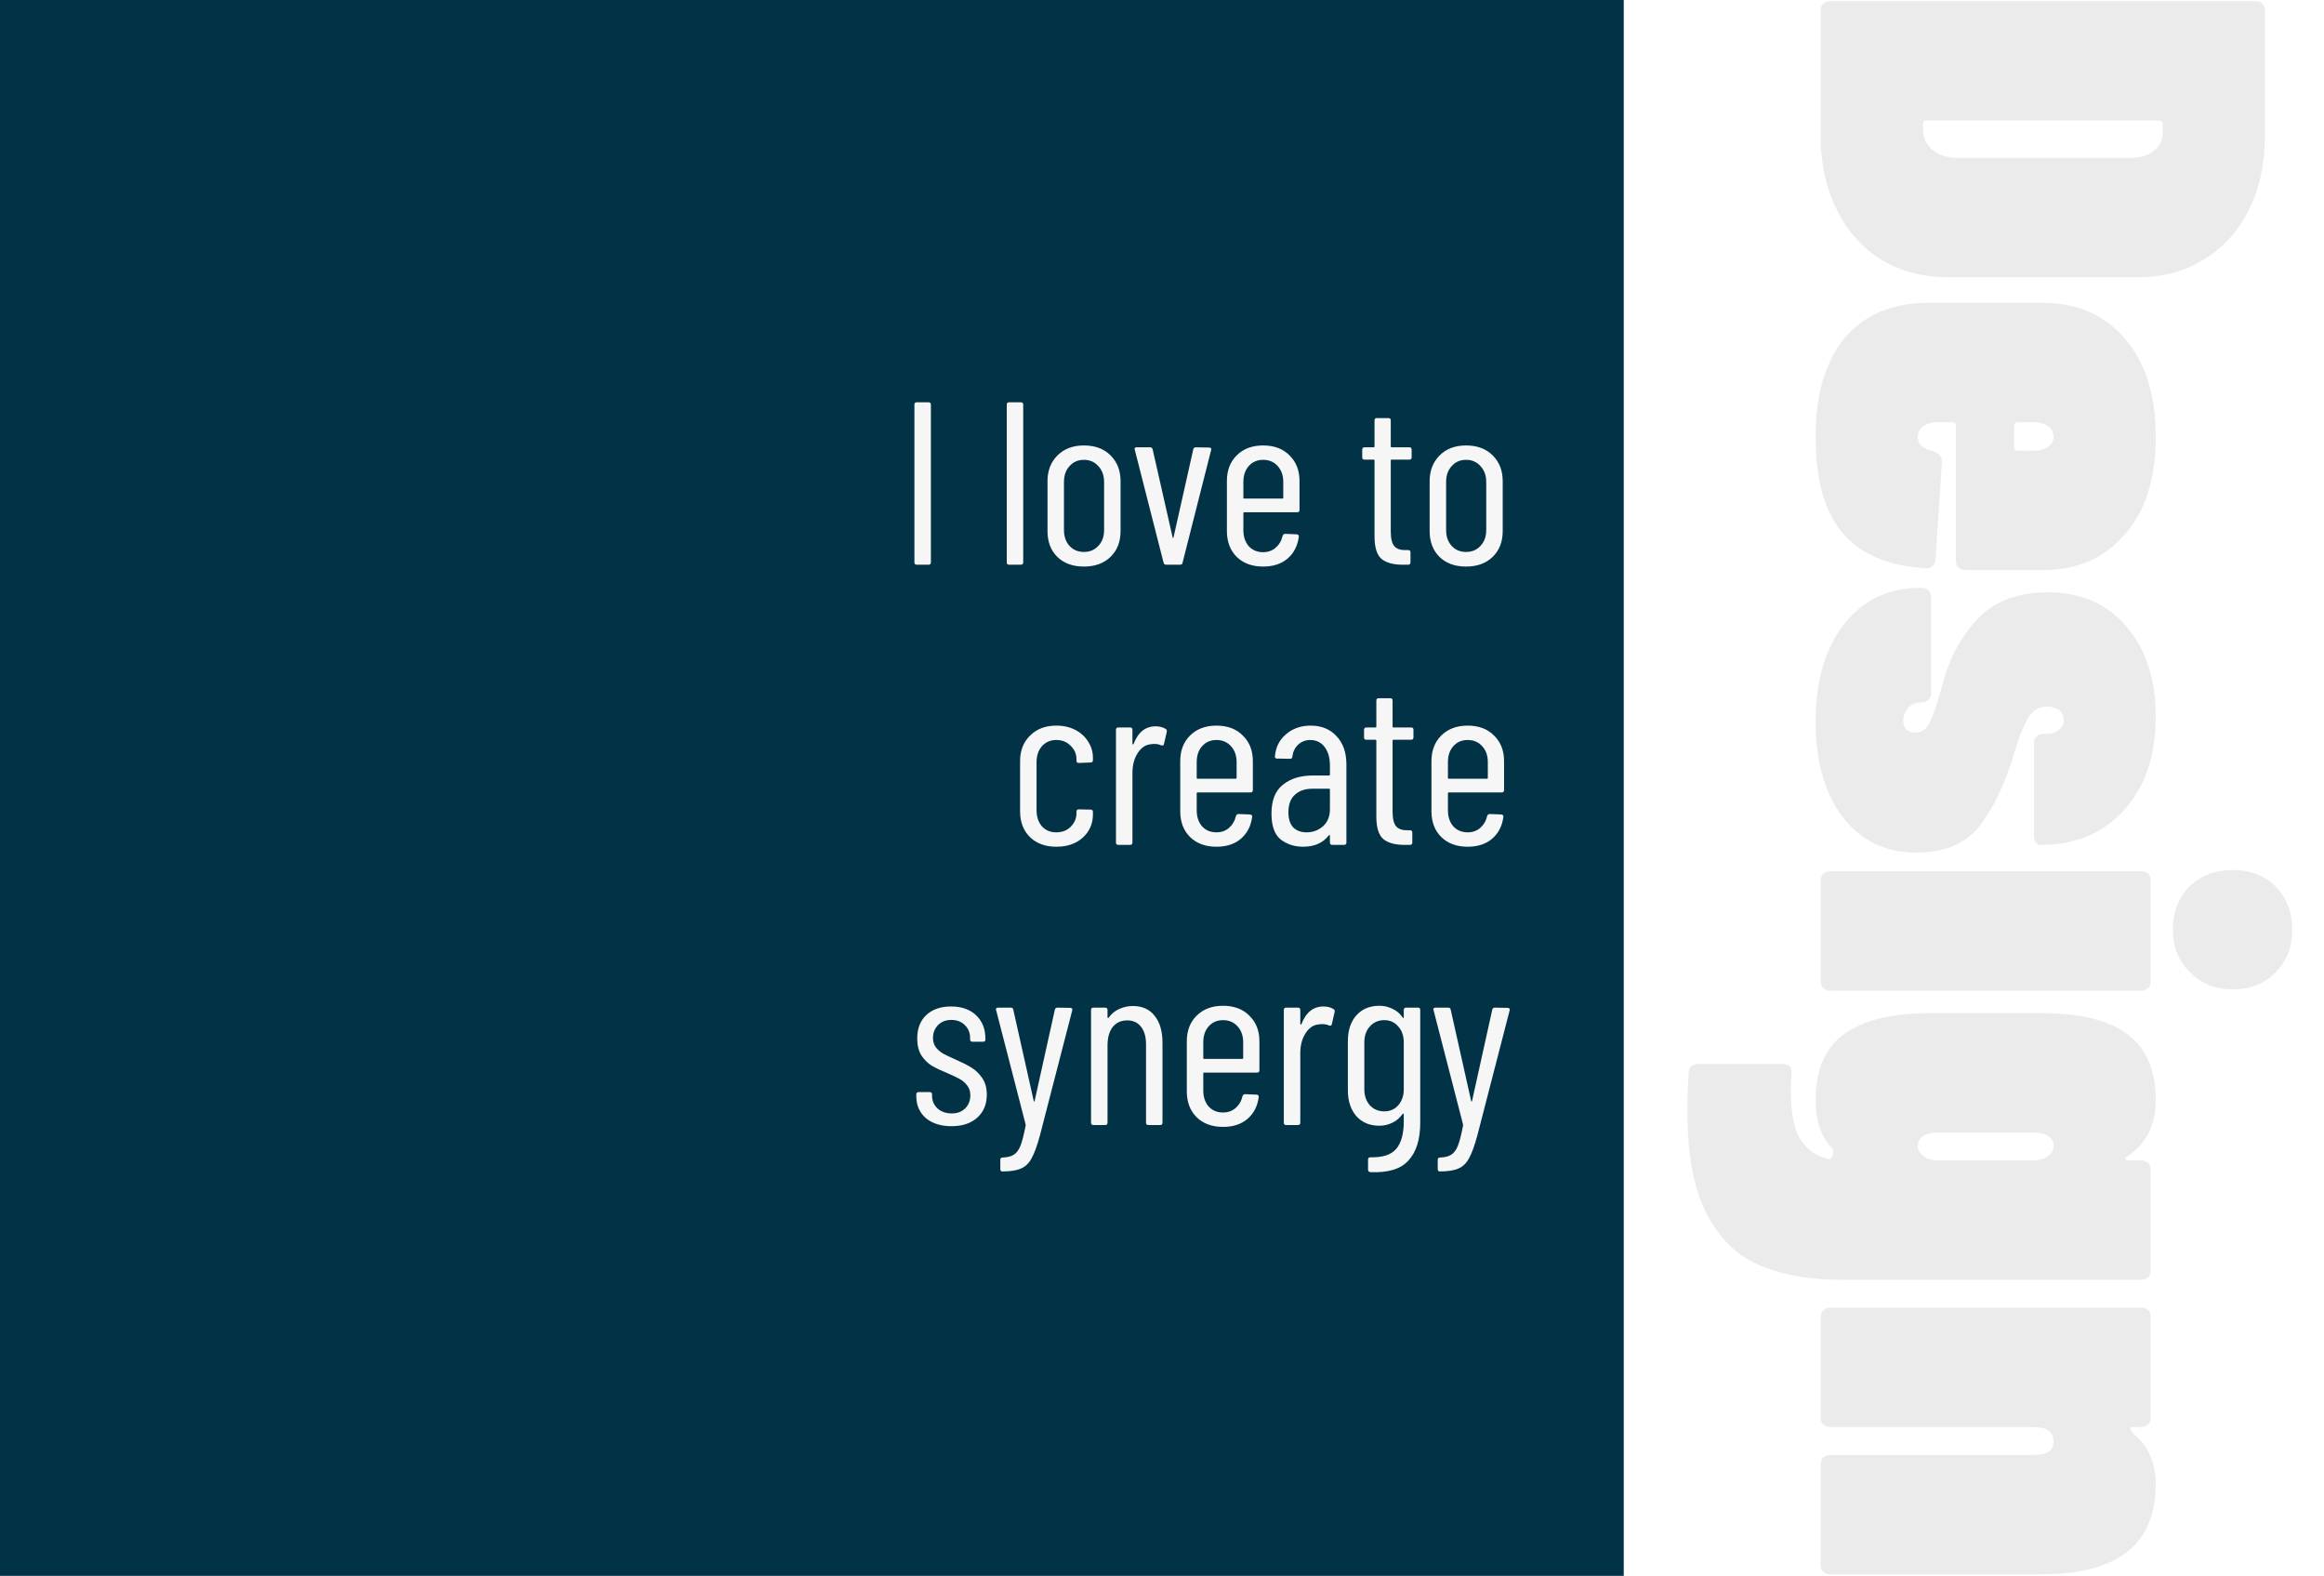
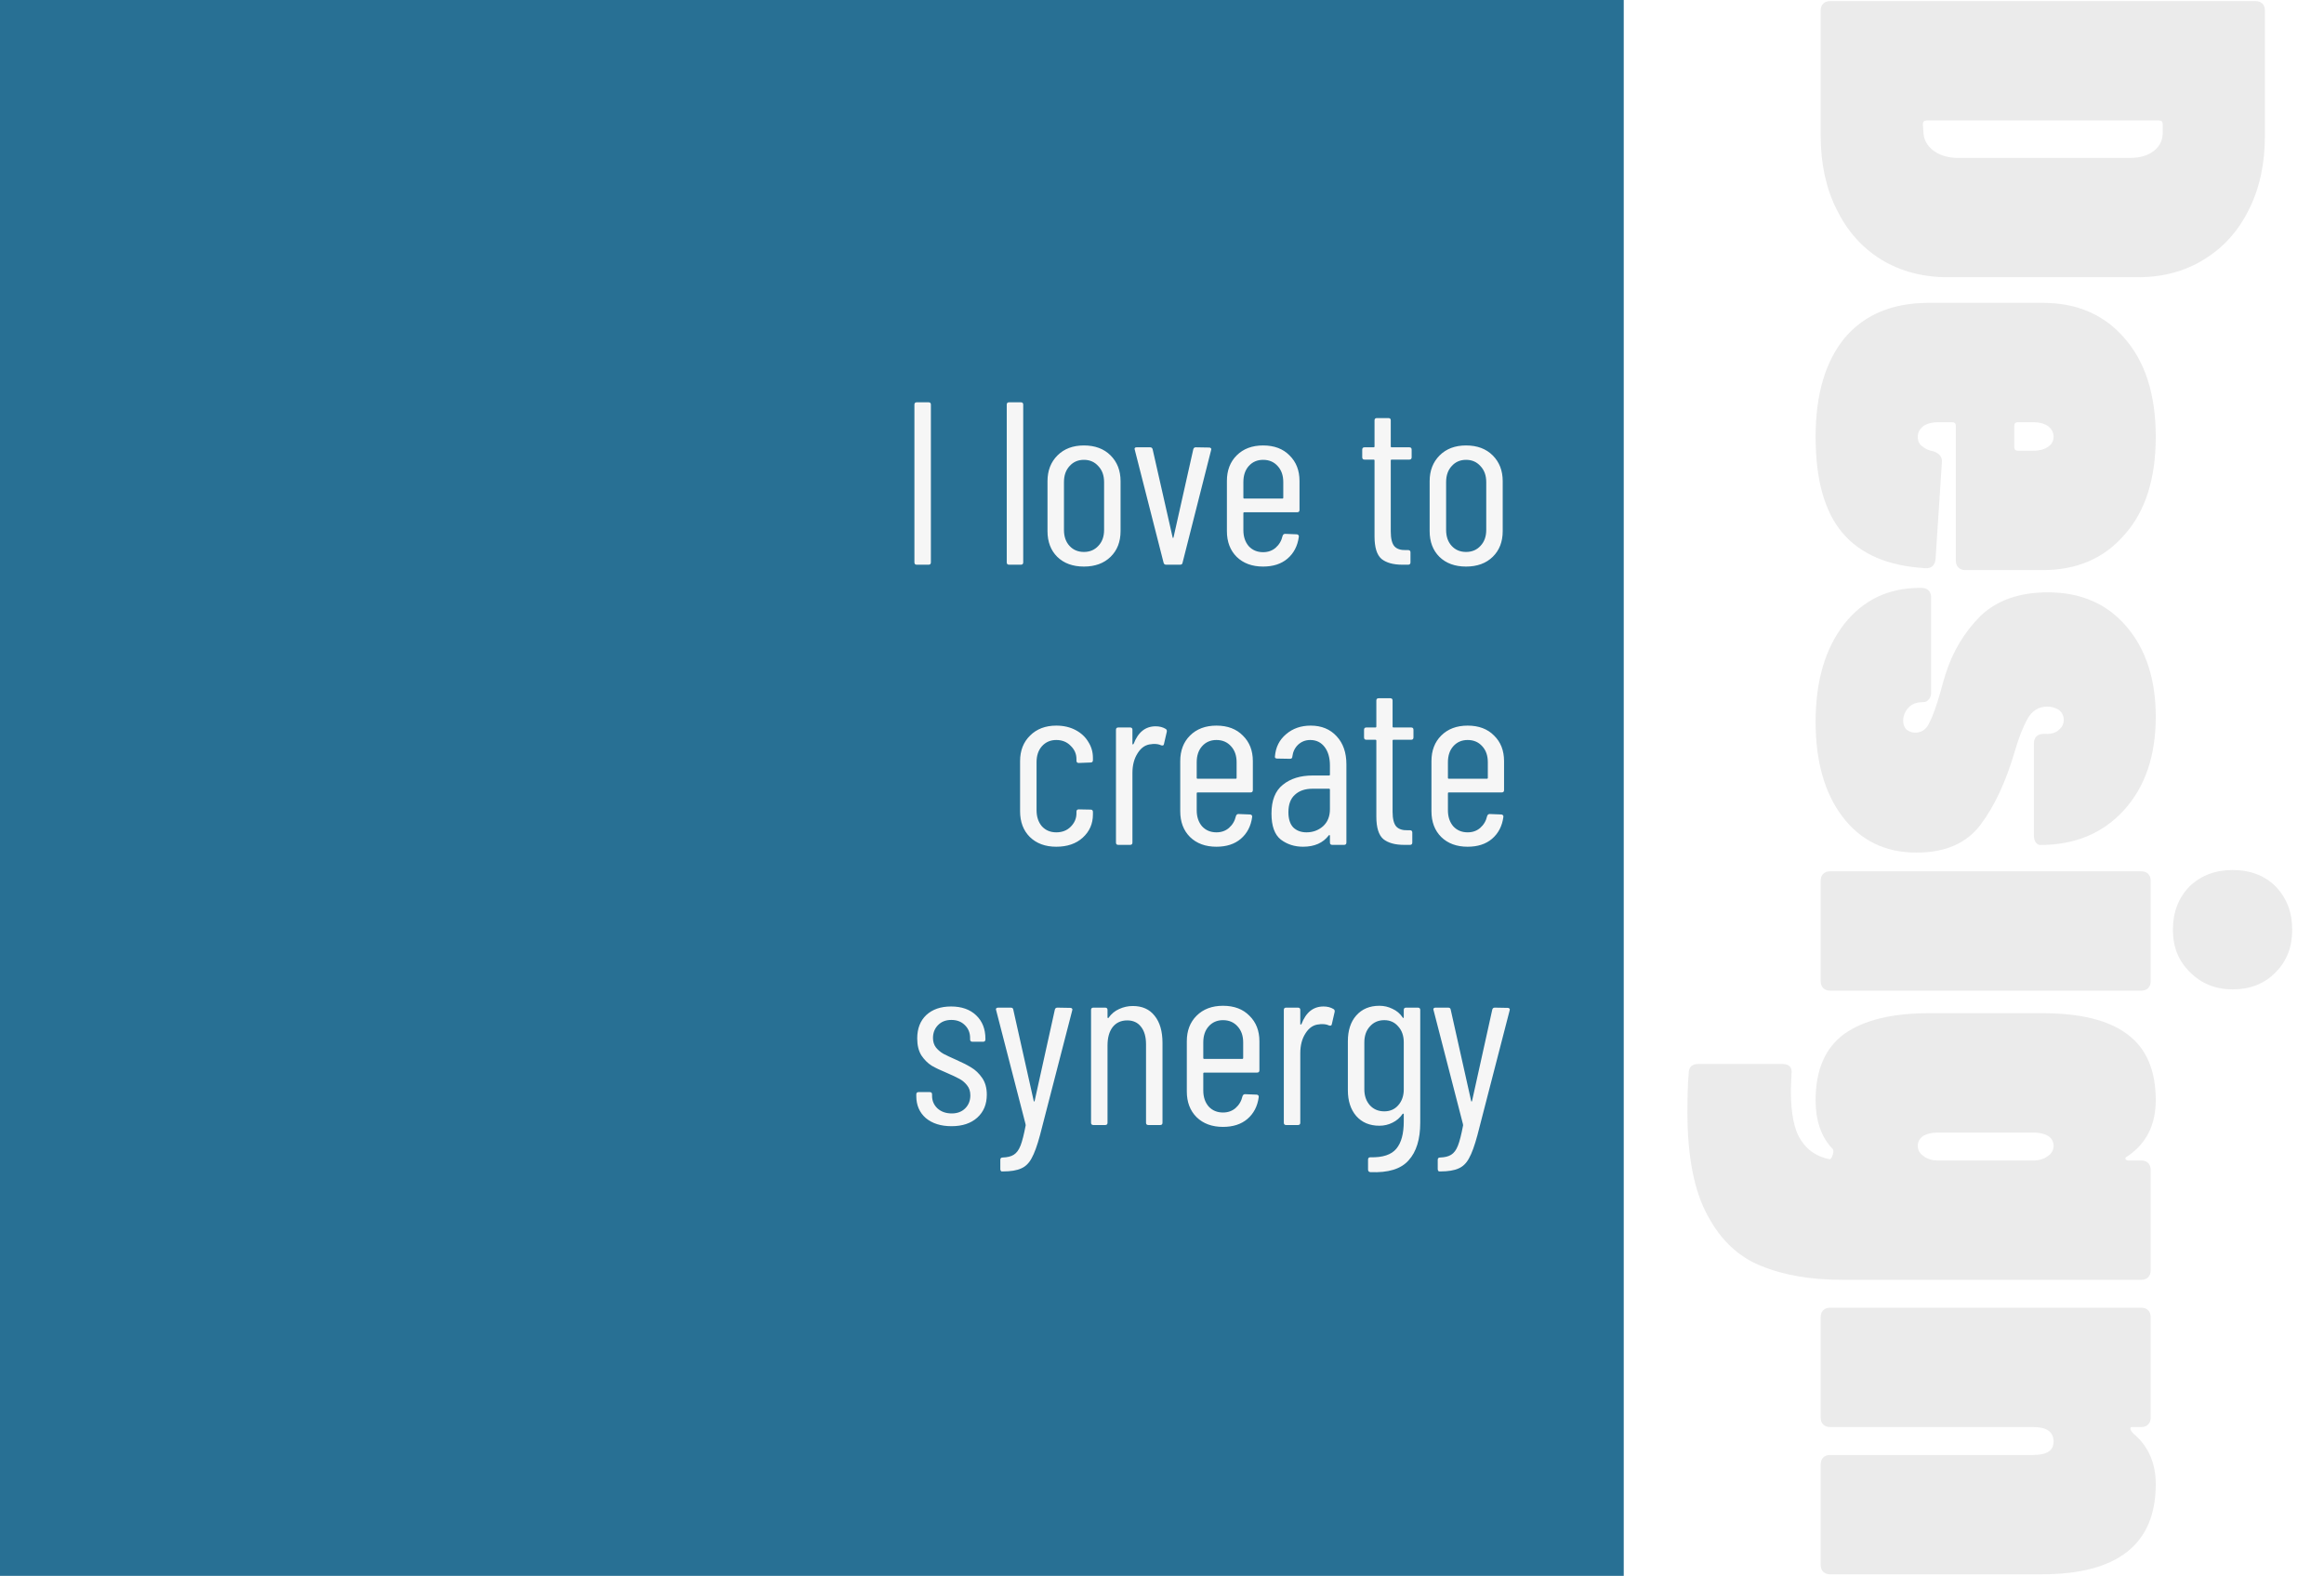
<svg xmlns="http://www.w3.org/2000/svg" width="531" height="360" viewBox="0 0 531 360" fill="none">
  <mask id="mask0" mask-type="alpha" maskUnits="userSpaceOnUse" x="0" y="0" width="531" height="360">
    <rect width="531" height="360" fill="#C4C4C4" />
  </mask>
  <g mask="url(#mask0)">
-     <rect width="371" height="360" fill="#023246" />
+     <rect width="371" height="360" fill="#287094" />
    <path d="M209.461 129C209.108 129 208.931 128.823 208.931 128.47V92.43C208.931 92.077 209.108 91.9 209.461 91.9H212.164C212.518 91.9 212.694 92.077 212.694 92.43V128.47C212.694 128.823 212.518 129 212.164 129H209.461ZM230.557 129C230.204 129 230.027 128.823 230.027 128.47V92.43C230.027 92.077 230.204 91.9 230.557 91.9H233.26C233.614 91.9 233.79 92.077 233.79 92.43V128.47C233.79 128.823 233.614 129 233.26 129H230.557ZM247.659 129.424C245.115 129.424 243.083 128.682 241.564 127.198C240.08 125.714 239.338 123.753 239.338 121.315V109.92C239.338 107.517 240.097 105.556 241.617 104.037C243.136 102.518 245.15 101.758 247.659 101.758C250.203 101.758 252.234 102.518 253.754 104.037C255.273 105.556 256.033 107.517 256.033 109.92V121.315C256.033 123.753 255.273 125.714 253.754 127.198C252.234 128.682 250.203 129.424 247.659 129.424ZM247.659 126.085C249.001 126.085 250.097 125.626 250.945 124.707C251.828 123.788 252.269 122.569 252.269 121.05V110.132C252.269 108.613 251.828 107.394 250.945 106.475C250.097 105.521 249.001 105.044 247.659 105.044C246.316 105.044 245.221 105.521 244.373 106.475C243.525 107.394 243.101 108.613 243.101 110.132V121.05C243.101 122.569 243.525 123.788 244.373 124.707C245.221 125.626 246.316 126.085 247.659 126.085ZM266.44 129C266.122 129 265.928 128.841 265.857 128.523L259.285 102.765L259.232 102.553C259.232 102.306 259.391 102.182 259.709 102.182H262.783C263.101 102.182 263.295 102.341 263.366 102.659L267.924 122.746C267.959 122.852 267.995 122.905 268.03 122.905C268.065 122.905 268.101 122.852 268.136 122.746L272.641 102.659C272.712 102.341 272.906 102.182 273.224 102.182L276.298 102.235C276.475 102.235 276.598 102.288 276.669 102.394C276.775 102.5 276.793 102.641 276.722 102.818L270.203 128.523C270.168 128.841 269.973 129 269.62 129H266.44ZM296.919 116.492C296.919 116.845 296.742 117.022 296.389 117.022H284.305C284.163 117.022 284.093 117.093 284.093 117.234V121.103C284.093 122.587 284.499 123.806 285.312 124.76C286.16 125.679 287.255 126.138 288.598 126.138C289.728 126.138 290.682 125.802 291.46 125.131C292.272 124.424 292.802 123.523 293.05 122.428C293.156 122.11 293.35 121.951 293.633 121.951L296.283 122.057C296.424 122.057 296.548 122.11 296.654 122.216C296.76 122.322 296.795 122.463 296.76 122.64C296.477 124.725 295.611 126.385 294.163 127.622C292.749 128.823 290.894 129.424 288.598 129.424C286.089 129.424 284.075 128.682 282.556 127.198C281.072 125.714 280.33 123.753 280.33 121.315V109.867C280.33 107.464 281.072 105.521 282.556 104.037C284.075 102.518 286.089 101.758 288.598 101.758C291.142 101.758 293.156 102.518 294.64 104.037C296.159 105.521 296.919 107.464 296.919 109.867V116.492ZM288.598 105.044C287.255 105.044 286.16 105.521 285.312 106.475C284.499 107.394 284.093 108.613 284.093 110.132V113.683C284.093 113.824 284.163 113.895 284.305 113.895H292.997C293.138 113.895 293.209 113.824 293.209 113.683V110.132C293.209 108.613 292.785 107.394 291.937 106.475C291.089 105.521 289.976 105.044 288.598 105.044ZM322.54 104.461C322.54 104.814 322.363 104.991 322.01 104.991H317.982C317.841 104.991 317.77 105.062 317.77 105.203V121.421C317.77 123.046 318.053 124.177 318.618 124.813C319.183 125.414 320.049 125.696 321.215 125.661H321.745C322.098 125.661 322.275 125.838 322.275 126.191V128.47C322.275 128.823 322.098 129 321.745 129H320.42C318.335 129 316.745 128.558 315.65 127.675C314.59 126.756 314.06 125.043 314.06 122.534V105.203C314.06 105.062 313.989 104.991 313.848 104.991H311.781C311.428 104.991 311.251 104.814 311.251 104.461V102.712C311.251 102.359 311.428 102.182 311.781 102.182H313.848C313.989 102.182 314.06 102.111 314.06 101.97V96.034C314.06 95.681 314.237 95.504 314.59 95.504H317.24C317.593 95.504 317.77 95.681 317.77 96.034V101.97C317.77 102.111 317.841 102.182 317.982 102.182H322.01C322.363 102.182 322.54 102.359 322.54 102.712V104.461ZM334.974 129.424C332.43 129.424 330.398 128.682 328.879 127.198C327.395 125.714 326.653 123.753 326.653 121.315V109.92C326.653 107.517 327.413 105.556 328.932 104.037C330.451 102.518 332.465 101.758 334.974 101.758C337.518 101.758 339.55 102.518 341.069 104.037C342.588 105.556 343.348 107.517 343.348 109.92V121.315C343.348 123.753 342.588 125.714 341.069 127.198C339.55 128.682 337.518 129.424 334.974 129.424ZM334.974 126.085C336.317 126.085 337.412 125.626 338.26 124.707C339.143 123.788 339.585 122.569 339.585 121.05V110.132C339.585 108.613 339.143 107.394 338.26 106.475C337.412 105.521 336.317 105.044 334.974 105.044C333.631 105.044 332.536 105.521 331.688 106.475C330.84 107.394 330.416 108.613 330.416 110.132V121.05C330.416 122.569 330.84 123.788 331.688 124.707C332.536 125.626 333.631 126.085 334.974 126.085ZM241.343 193.424C238.834 193.424 236.82 192.682 235.301 191.198C233.817 189.714 233.075 187.753 233.075 185.315V173.867C233.075 171.464 233.834 169.521 235.354 168.037C236.873 166.518 238.869 165.758 241.343 165.758C243.003 165.758 244.47 166.094 245.742 166.765C247.014 167.436 247.985 168.337 248.657 169.468C249.363 170.563 249.717 171.782 249.717 173.125V173.655C249.717 174.008 249.54 174.185 249.187 174.185L246.484 174.291C246.13 174.291 245.954 174.114 245.954 173.761V173.39C245.954 172.224 245.512 171.217 244.629 170.369C243.781 169.486 242.685 169.044 241.343 169.044C240 169.044 238.905 169.521 238.057 170.475C237.244 171.394 236.838 172.613 236.838 174.132V185.05C236.838 186.569 237.244 187.806 238.057 188.76C238.905 189.679 240 190.138 241.343 190.138C242.685 190.138 243.781 189.714 244.629 188.866C245.512 187.983 245.954 186.958 245.954 185.792V185.421C245.954 185.068 246.13 184.891 246.484 184.891L249.187 184.944C249.54 184.944 249.717 185.121 249.717 185.474V186.057C249.717 188.177 248.939 189.944 247.385 191.357C245.865 192.735 243.851 193.424 241.343 193.424ZM264.045 165.917C264.928 165.917 265.688 166.111 266.324 166.5C266.571 166.641 266.66 166.871 266.589 167.189L265.953 169.945C265.918 170.263 265.706 170.369 265.317 170.263C264.893 170.051 264.363 169.945 263.727 169.945C263.444 169.945 263.232 169.963 263.091 169.998C261.819 170.069 260.777 170.74 259.964 172.012C259.151 173.249 258.745 174.768 258.745 176.57V192.47C258.745 192.823 258.568 193 258.215 193H255.512C255.159 193 254.982 192.823 254.982 192.47V166.712C254.982 166.359 255.159 166.182 255.512 166.182H258.215C258.568 166.182 258.745 166.359 258.745 166.712V169.892C258.745 169.998 258.763 170.051 258.798 170.051C258.869 170.051 258.939 170.016 259.01 169.945C260.035 167.26 261.713 165.917 264.045 165.917ZM286.257 180.492C286.257 180.845 286.08 181.022 285.727 181.022H273.643C273.501 181.022 273.431 181.093 273.431 181.234V185.103C273.431 186.587 273.837 187.806 274.65 188.76C275.498 189.679 276.593 190.138 277.936 190.138C279.066 190.138 280.02 189.802 280.798 189.131C281.61 188.424 282.14 187.523 282.388 186.428C282.494 186.11 282.688 185.951 282.971 185.951L285.621 186.057C285.762 186.057 285.886 186.11 285.992 186.216C286.098 186.322 286.133 186.463 286.098 186.64C285.815 188.725 284.949 190.385 283.501 191.622C282.087 192.823 280.232 193.424 277.936 193.424C275.427 193.424 273.413 192.682 271.894 191.198C270.41 189.714 269.668 187.753 269.668 185.315V173.867C269.668 171.464 270.41 169.521 271.894 168.037C273.413 166.518 275.427 165.758 277.936 165.758C280.48 165.758 282.494 166.518 283.978 168.037C285.497 169.521 286.257 171.464 286.257 173.867V180.492ZM277.936 169.044C276.593 169.044 275.498 169.521 274.65 170.475C273.837 171.394 273.431 172.613 273.431 174.132V177.683C273.431 177.824 273.501 177.895 273.643 177.895H282.335C282.476 177.895 282.547 177.824 282.547 177.683V174.132C282.547 172.613 282.123 171.394 281.275 170.475C280.427 169.521 279.314 169.044 277.936 169.044ZM299.471 165.758C301.944 165.758 303.923 166.571 305.407 168.196C306.891 169.786 307.633 171.924 307.633 174.609V192.47C307.633 192.823 307.456 193 307.103 193H304.4C304.046 193 303.87 192.823 303.87 192.47V190.88C303.87 190.809 303.834 190.774 303.764 190.774C303.728 190.739 303.675 190.756 303.605 190.827C302.297 192.558 300.336 193.424 297.722 193.424C295.778 193.424 294.082 192.876 292.634 191.781C291.22 190.65 290.514 188.672 290.514 185.845C290.514 182.842 291.379 180.651 293.111 179.273C294.842 177.86 297.121 177.153 299.948 177.153H303.658C303.799 177.153 303.87 177.082 303.87 176.941V174.874C303.87 173.107 303.463 171.694 302.651 170.634C301.838 169.574 300.743 169.044 299.365 169.044C298.305 169.044 297.386 169.397 296.609 170.104C295.867 170.811 295.425 171.712 295.284 172.807C295.284 173.16 295.107 173.337 294.754 173.337L291.786 173.284C291.609 173.284 291.468 173.231 291.362 173.125C291.291 173.019 291.273 172.895 291.309 172.754C291.485 170.669 292.333 168.991 293.853 167.719C295.372 166.412 297.245 165.758 299.471 165.758ZM298.517 190.138C299.965 190.138 301.22 189.679 302.28 188.76C303.34 187.806 303.87 186.499 303.87 184.838V180.386C303.87 180.245 303.799 180.174 303.658 180.174H299.895C298.199 180.174 296.856 180.633 295.867 181.552C294.877 182.435 294.383 183.76 294.383 185.527C294.383 187.082 294.754 188.248 295.496 189.025C296.273 189.767 297.28 190.138 298.517 190.138ZM322.954 168.461C322.954 168.814 322.777 168.991 322.424 168.991H318.396C318.255 168.991 318.184 169.062 318.184 169.203V185.421C318.184 187.046 318.467 188.177 319.032 188.813C319.597 189.414 320.463 189.696 321.629 189.661H322.159C322.512 189.661 322.689 189.838 322.689 190.191V192.47C322.689 192.823 322.512 193 322.159 193H320.834C318.749 193 317.159 192.558 316.064 191.675C315.004 190.756 314.474 189.043 314.474 186.534V169.203C314.474 169.062 314.403 168.991 314.262 168.991H312.195C311.842 168.991 311.665 168.814 311.665 168.461V166.712C311.665 166.359 311.842 166.182 312.195 166.182H314.262C314.403 166.182 314.474 166.111 314.474 165.97V160.034C314.474 159.681 314.651 159.504 315.004 159.504H317.654C318.007 159.504 318.184 159.681 318.184 160.034V165.97C318.184 166.111 318.255 166.182 318.396 166.182H322.424C322.777 166.182 322.954 166.359 322.954 166.712V168.461ZM343.656 180.492C343.656 180.845 343.479 181.022 343.126 181.022H331.042C330.901 181.022 330.83 181.093 330.83 181.234V185.103C330.83 186.587 331.236 187.806 332.049 188.76C332.897 189.679 333.992 190.138 335.335 190.138C336.466 190.138 337.42 189.802 338.197 189.131C339.01 188.424 339.54 187.523 339.787 186.428C339.893 186.11 340.087 185.951 340.37 185.951L343.02 186.057C343.161 186.057 343.285 186.11 343.391 186.216C343.497 186.322 343.532 186.463 343.497 186.64C343.214 188.725 342.349 190.385 340.9 191.622C339.487 192.823 337.632 193.424 335.335 193.424C332.826 193.424 330.812 192.682 329.293 191.198C327.809 189.714 327.067 187.753 327.067 185.315V173.867C327.067 171.464 327.809 169.521 329.293 168.037C330.812 166.518 332.826 165.758 335.335 165.758C337.879 165.758 339.893 166.518 341.377 168.037C342.896 169.521 343.656 171.464 343.656 173.867V180.492ZM335.335 169.044C333.992 169.044 332.897 169.521 332.049 170.475C331.236 171.394 330.83 172.613 330.83 174.132V177.683C330.83 177.824 330.901 177.895 331.042 177.895H339.734C339.875 177.895 339.946 177.824 339.946 177.683V174.132C339.946 172.613 339.522 171.394 338.674 170.475C337.826 169.521 336.713 169.044 335.335 169.044ZM217.415 257.265C214.977 257.265 213.016 256.647 211.532 255.41C210.083 254.138 209.359 252.46 209.359 250.375V250.004C209.359 249.651 209.535 249.474 209.889 249.474H212.433C212.786 249.474 212.963 249.651 212.963 250.004V250.322C212.963 251.453 213.369 252.407 214.182 253.184C215.03 253.961 216.125 254.35 217.468 254.35C218.74 254.35 219.764 253.961 220.542 253.184C221.319 252.407 221.708 251.417 221.708 250.216C221.708 249.297 221.46 248.538 220.966 247.937C220.471 247.301 219.888 246.806 219.217 246.453C218.581 246.1 217.609 245.64 216.302 245.075C214.924 244.51 213.775 243.962 212.857 243.432C211.973 242.867 211.196 242.089 210.525 241.1C209.889 240.075 209.571 238.786 209.571 237.231C209.571 234.97 210.26 233.185 211.638 231.878C213.051 230.571 214.941 229.917 217.309 229.917C219.711 229.917 221.619 230.588 223.033 231.931C224.446 233.274 225.153 235.058 225.153 237.284V237.443C225.153 237.796 224.976 237.973 224.623 237.973H222.185C221.831 237.973 221.655 237.796 221.655 237.443V237.125C221.655 235.924 221.248 234.934 220.436 234.157C219.658 233.38 218.634 232.991 217.362 232.991C216.09 232.991 215.065 233.397 214.288 234.21C213.546 234.987 213.175 235.959 213.175 237.125C213.175 237.973 213.404 238.697 213.864 239.298C214.323 239.863 214.888 240.34 215.56 240.729C216.231 241.082 217.167 241.524 218.369 242.054C219.817 242.69 221.001 243.291 221.92 243.856C222.874 244.421 223.704 245.216 224.411 246.241C225.117 247.266 225.471 248.538 225.471 250.057C225.471 252.248 224.746 253.997 223.298 255.304C221.849 256.611 219.888 257.265 217.415 257.265ZM228.875 267.6C228.804 267.6 228.734 267.547 228.663 267.441C228.592 267.335 228.557 267.211 228.557 267.07V264.95C228.557 264.597 228.734 264.42 229.087 264.42C230.182 264.385 231.03 264.173 231.631 263.784C232.267 263.395 232.779 262.706 233.168 261.717C233.557 260.728 233.945 259.208 234.334 257.159C234.369 257.088 234.369 257.035 234.334 257C234.334 256.929 234.334 256.876 234.334 256.841L227.603 230.765L227.55 230.606C227.55 230.323 227.727 230.182 228.08 230.182H230.942C231.295 230.182 231.49 230.341 231.525 230.659L236.189 251.488C236.224 251.594 236.26 251.647 236.295 251.647C236.33 251.647 236.366 251.594 236.401 251.488L241.012 230.659C241.083 230.341 241.277 230.182 241.595 230.182L244.563 230.235C244.74 230.235 244.863 230.288 244.934 230.394C245.04 230.5 245.058 230.641 244.987 230.818L237.62 259.332C236.984 261.699 236.348 263.448 235.712 264.579C235.111 265.71 234.316 266.487 233.327 266.911C232.338 267.37 230.942 267.6 229.14 267.6H228.875ZM258.829 229.811C260.984 229.811 262.645 230.553 263.811 232.037C265.012 233.521 265.613 235.588 265.613 238.238V256.47C265.613 256.823 265.436 257 265.083 257H262.38C262.026 257 261.85 256.823 261.85 256.47V238.556C261.85 236.825 261.461 235.482 260.684 234.528C259.942 233.574 258.899 233.097 257.557 233.097C256.143 233.097 255.03 233.609 254.218 234.634C253.44 235.659 253.052 237.054 253.052 238.821V256.47C253.052 256.823 252.875 257 252.522 257H249.819C249.465 257 249.289 256.823 249.289 256.47V230.712C249.289 230.359 249.465 230.182 249.819 230.182H252.522C252.875 230.182 253.052 230.359 253.052 230.712V232.408C253.052 232.479 253.087 232.532 253.158 232.567C253.228 232.602 253.281 232.567 253.317 232.461C253.953 231.578 254.748 230.924 255.702 230.5C256.691 230.041 257.733 229.811 258.829 229.811ZM287.758 244.492C287.758 244.845 287.581 245.022 287.228 245.022H275.144C275.002 245.022 274.932 245.093 274.932 245.234V249.103C274.932 250.587 275.338 251.806 276.151 252.76C276.999 253.679 278.094 254.138 279.437 254.138C280.567 254.138 281.521 253.802 282.299 253.131C283.111 252.424 283.641 251.523 283.889 250.428C283.995 250.11 284.189 249.951 284.472 249.951L287.122 250.057C287.263 250.057 287.387 250.11 287.493 250.216C287.599 250.322 287.634 250.463 287.599 250.64C287.316 252.725 286.45 254.385 285.002 255.622C283.588 256.823 281.733 257.424 279.437 257.424C276.928 257.424 274.914 256.682 273.395 255.198C271.911 253.714 271.169 251.753 271.169 249.315V237.867C271.169 235.464 271.911 233.521 273.395 232.037C274.914 230.518 276.928 229.758 279.437 229.758C281.981 229.758 283.995 230.518 285.479 232.037C286.998 233.521 287.758 235.464 287.758 237.867V244.492ZM279.437 233.044C278.094 233.044 276.999 233.521 276.151 234.475C275.338 235.394 274.932 236.613 274.932 238.132V241.683C274.932 241.824 275.002 241.895 275.144 241.895H283.836C283.977 241.895 284.048 241.824 284.048 241.683V238.132C284.048 236.613 283.624 235.394 282.776 234.475C281.928 233.521 280.815 233.044 279.437 233.044ZM302.398 229.917C303.281 229.917 304.041 230.111 304.677 230.5C304.924 230.641 305.012 230.871 304.942 231.189L304.306 233.945C304.27 234.263 304.058 234.369 303.67 234.263C303.246 234.051 302.716 233.945 302.08 233.945C301.797 233.945 301.585 233.963 301.444 233.998C300.172 234.069 299.129 234.74 298.317 236.012C297.504 237.249 297.098 238.768 297.098 240.57V256.47C297.098 256.823 296.921 257 296.568 257H293.865C293.511 257 293.335 256.823 293.335 256.47V230.712C293.335 230.359 293.511 230.182 293.865 230.182H296.568C296.921 230.182 297.098 230.359 297.098 230.712V233.892C297.098 233.998 297.115 234.051 297.151 234.051C297.221 234.051 297.292 234.016 297.363 233.945C298.387 231.26 300.066 229.917 302.398 229.917ZM320.741 230.712C320.741 230.359 320.918 230.182 321.271 230.182H323.974C324.328 230.182 324.504 230.359 324.504 230.712V256.47C324.504 260.251 323.621 263.113 321.854 265.056C320.123 267.035 317.208 267.936 313.109 267.759C312.756 267.724 312.579 267.529 312.579 267.176V264.897C312.579 264.544 312.756 264.367 313.109 264.367C315.936 264.438 317.915 263.784 319.045 262.406C320.176 261.063 320.741 258.979 320.741 256.152V254.562C320.741 254.491 320.706 254.438 320.635 254.403C320.6 254.368 320.547 254.385 320.476 254.456C319.876 255.339 319.098 256.011 318.144 256.47C317.226 256.929 316.236 257.159 315.176 257.159C312.95 257.159 311.184 256.417 309.876 254.933C308.604 253.449 307.968 251.488 307.968 249.05V237.867C307.968 235.394 308.604 233.433 309.876 231.984C311.184 230.5 312.95 229.758 315.176 229.758C316.236 229.758 317.226 229.988 318.144 230.447C319.098 230.871 319.876 231.525 320.476 232.408C320.547 232.514 320.6 232.567 320.635 232.567C320.706 232.532 320.741 232.461 320.741 232.355V230.712ZM316.289 253.873C317.597 253.873 318.657 253.414 319.469 252.495C320.317 251.541 320.741 250.322 320.741 248.838V238.132C320.741 236.613 320.317 235.394 319.469 234.475C318.657 233.521 317.597 233.044 316.289 233.044C314.947 233.044 313.851 233.521 313.003 234.475C312.155 235.394 311.731 236.613 311.731 238.132V248.838C311.731 250.322 312.155 251.541 313.003 252.495C313.851 253.414 314.947 253.873 316.289 253.873ZM328.819 267.6C328.749 267.6 328.678 267.547 328.607 267.441C328.537 267.335 328.501 267.211 328.501 267.07V264.95C328.501 264.597 328.678 264.42 329.031 264.42C330.127 264.385 330.975 264.173 331.575 263.784C332.211 263.395 332.724 262.706 333.112 261.717C333.501 260.728 333.89 259.208 334.278 257.159C334.314 257.088 334.314 257.035 334.278 257C334.278 256.929 334.278 256.876 334.278 256.841L327.547 230.765L327.494 230.606C327.494 230.323 327.671 230.182 328.024 230.182H330.886C331.24 230.182 331.434 230.341 331.469 230.659L336.133 251.488C336.169 251.594 336.204 251.647 336.239 251.647C336.275 251.647 336.31 251.594 336.345 251.488L340.956 230.659C341.027 230.341 341.221 230.182 341.539 230.182L344.507 230.235C344.684 230.235 344.808 230.288 344.878 230.394C344.984 230.5 345.002 230.641 344.931 230.818L337.564 259.332C336.928 261.699 336.292 263.448 335.656 264.579C335.056 265.71 334.261 266.487 333.271 266.911C332.282 267.37 330.886 267.6 329.084 267.6H328.819Z" fill="#F6F6F6" />
    <path opacity="0.1" d="M416 2.425C416 1.748 416.193 1.217 416.58 0.83C416.967 0.443 417.498 0.25 418.175 0.25L515.325 0.25C516.002 0.25 516.533 0.443 516.92 0.83C517.307 1.217 517.5 1.748 517.5 2.425L517.5 30.99C517.5 37.37 516.292 42.977 513.875 47.81C511.458 52.74 508.027 56.558 503.58 59.265C499.23 61.972 494.203 63.325 488.5 63.325L445 63.325C439.297 63.325 434.222 61.972 429.775 59.265C425.425 56.558 422.042 52.74 419.625 47.81C417.208 42.977 416 37.37 416 30.99L416 2.425ZM440.215 27.51C439.635 27.51 439.345 27.8 439.345 28.38L439.49 30.41C439.587 31.957 440.312 33.262 441.665 34.325C443.018 35.388 444.758 35.968 446.885 36.065L486.76 36.065C488.983 36.065 490.772 35.533 492.125 34.47C493.478 33.407 494.155 32.005 494.155 30.265L494.155 28.38C494.155 27.8 493.865 27.51 493.285 27.51L440.215 27.51ZM449.06 130.228C448.383 130.228 447.852 130.034 447.465 129.648C447.078 129.261 446.885 128.729 446.885 128.053L446.885 97.313C446.885 96.733 446.595 96.443 446.015 96.443L442.825 96.443C441.472 96.443 440.36 96.733 439.49 97.313C438.62 97.989 438.185 98.811 438.185 99.778C438.185 100.744 438.523 101.469 439.2 101.953C439.877 102.533 440.747 102.919 441.81 103.113C443.163 103.596 443.792 104.418 443.695 105.578L442.245 127.763C442.052 129.213 441.278 129.889 439.925 129.793C431.418 129.309 425.087 126.603 420.93 121.673C416.87 116.839 414.84 109.541 414.84 99.778C414.84 90.111 417.063 82.571 421.51 77.158C426.053 71.841 432.433 69.183 440.65 69.183L466.75 69.183C474.58 69.183 480.815 71.889 485.455 77.303C490.192 82.716 492.56 90.208 492.56 99.778C492.56 109.348 490.192 116.791 485.455 122.108C480.815 127.521 474.58 130.228 466.75 130.228L449.06 130.228ZM469.215 99.778C469.215 98.811 468.78 97.989 467.91 97.313C467.04 96.733 465.928 96.443 464.575 96.443L461.095 96.443C460.515 96.443 460.225 96.733 460.225 97.313L460.225 102.098C460.225 102.678 460.515 102.968 461.095 102.968L464.575 102.968C465.928 102.968 467.04 102.678 467.91 102.098C468.78 101.518 469.215 100.744 469.215 99.778ZM414.84 164.894C414.84 155.614 417.015 148.171 421.365 142.564C425.715 137.054 431.467 134.299 438.62 134.299L439.055 134.299C439.732 134.299 440.263 134.492 440.65 134.879C441.037 135.266 441.23 135.797 441.23 136.474L441.23 158.224C441.23 158.901 441.037 159.432 440.65 159.819C440.36 160.206 439.925 160.399 439.345 160.399C437.895 160.399 436.783 160.834 436.01 161.704C435.237 162.574 434.85 163.541 434.85 164.604C434.85 165.474 435.092 166.151 435.575 166.634C436.155 167.117 436.832 167.359 437.605 167.359C439.055 167.359 440.118 166.634 440.795 165.184C441.568 163.734 442.438 161.317 443.405 157.934C443.695 156.774 444.082 155.421 444.565 153.874C446.208 148.751 448.867 144.352 452.54 140.679C456.31 137.102 461.433 135.314 467.91 135.314C475.45 135.314 481.443 137.924 485.89 143.144C490.337 148.364 492.56 155.227 492.56 163.734C492.56 172.627 490.143 179.732 485.31 185.049C480.477 190.366 474.097 193.024 466.17 193.024C465.783 193.024 465.445 192.831 465.155 192.444C464.865 192.057 464.72 191.526 464.72 190.849L464.72 169.824C464.72 169.147 464.913 168.616 465.3 168.229C465.687 167.842 466.218 167.649 466.895 167.649L467.765 167.649C468.925 167.649 469.843 167.311 470.52 166.634C471.197 166.054 471.535 165.329 471.535 164.459C471.535 163.492 471.148 162.719 470.375 162.139C469.602 161.656 468.732 161.414 467.765 161.414C465.832 161.414 464.333 162.332 463.27 164.169C462.207 166.102 461.24 168.567 460.37 171.564C458.34 178.524 455.73 184.131 452.54 188.384C449.35 192.637 444.468 194.764 437.895 194.764C430.742 194.764 425.087 192.009 420.93 186.499C416.87 181.086 414.84 173.884 414.84 164.894ZM496.475 212.378C496.475 208.415 497.732 205.128 500.245 202.518C502.855 200.005 506.142 198.748 510.105 198.748C514.165 198.748 517.452 200.005 519.965 202.518C522.478 205.128 523.735 208.415 523.735 212.378C523.735 216.342 522.478 219.58 519.965 222.093C517.452 224.703 514.165 226.008 510.105 226.008C506.238 226.008 503 224.703 500.39 222.093C497.78 219.58 496.475 216.342 496.475 212.378ZM416 201.213C416 200.537 416.193 200.005 416.58 199.618C416.967 199.232 417.498 199.038 418.175 199.038L489.225 199.038C489.902 199.038 490.433 199.232 490.82 199.618C491.207 200.005 491.4 200.537 491.4 201.213L491.4 224.123C491.4 224.8 491.207 225.332 490.82 225.718C490.433 226.105 489.902 226.298 489.225 226.298L418.175 226.298C417.498 226.298 416.967 226.105 416.58 225.718C416.193 225.332 416 224.8 416 224.123L416 201.213ZM489.225 265.098C489.902 265.098 490.433 265.291 490.82 265.678C491.207 266.065 491.4 266.596 491.4 267.273L491.4 290.183C491.4 290.86 491.207 291.391 490.82 291.778C490.433 292.165 489.902 292.358 489.225 292.358L420.93 292.358C413.68 292.358 407.493 291.295 402.37 289.168C397.247 287.138 393.187 283.32 390.19 277.713C387.097 272.106 385.55 264.228 385.55 254.078C385.55 250.308 385.647 247.36 385.84 245.233C385.84 243.783 386.565 243.058 388.015 243.058L407.3 243.058C408.847 243.058 409.523 243.831 409.33 245.378L409.185 249.003C409.185 254.416 409.958 258.235 411.505 260.458C412.955 262.778 415.13 264.228 418.03 264.808C418.32 264.808 418.562 264.47 418.755 263.793C418.948 263.213 418.948 262.778 418.755 262.488C416.145 259.781 414.84 256.06 414.84 251.323C414.84 244.363 417.063 239.288 421.51 236.098C425.957 233.005 432.337 231.458 440.65 231.458L466.75 231.458C475.353 231.458 481.782 233.053 486.035 236.243C490.385 239.433 492.56 244.46 492.56 251.323C492.56 256.93 490.433 261.183 486.18 264.083C485.793 264.276 485.6 264.47 485.6 264.663C485.697 264.953 485.938 265.098 486.325 265.098L489.225 265.098ZM438.185 261.763C438.185 262.73 438.62 263.503 439.49 264.083C440.36 264.76 441.472 265.098 442.825 265.098L464.575 265.098C465.928 265.098 467.04 264.76 467.91 264.083C468.78 263.503 469.215 262.73 469.215 261.763C469.215 260.796 468.78 260.023 467.91 259.443C467.04 258.96 465.928 258.718 464.575 258.718L442.825 258.718C441.472 258.718 440.36 258.96 439.49 259.443C438.62 260.023 438.185 260.796 438.185 261.763ZM492.56 339.042C492.56 352.769 483.86 359.632 466.46 359.632L418.175 359.632C417.498 359.632 416.967 359.439 416.58 359.052C416.193 358.666 416 358.134 416 357.457L416 334.547C416 333.871 416.193 333.339 416.58 332.952C416.967 332.566 417.498 332.372 418.175 332.372L464.575 332.372C467.668 332.372 469.215 331.357 469.215 329.327C469.215 327.104 467.668 325.992 464.575 325.992L418.175 325.992C417.498 325.992 416.967 325.799 416.58 325.412C416.193 325.026 416 324.494 416 323.817L416 300.907C416 300.231 416.193 299.699 416.58 299.312C416.967 298.926 417.498 298.732 418.175 298.732L489.225 298.732C489.902 298.732 490.433 298.926 490.82 299.312C491.207 299.699 491.4 300.231 491.4 300.907L491.4 323.817C491.4 324.494 491.207 325.026 490.82 325.412C490.433 325.799 489.902 325.992 489.225 325.992L487.05 325.992C486.857 325.992 486.76 326.089 486.76 326.282C486.76 326.766 487.195 327.346 488.065 328.022C491.062 330.826 492.56 334.499 492.56 339.042Z" fill="#333333" />
  </g>
</svg>
